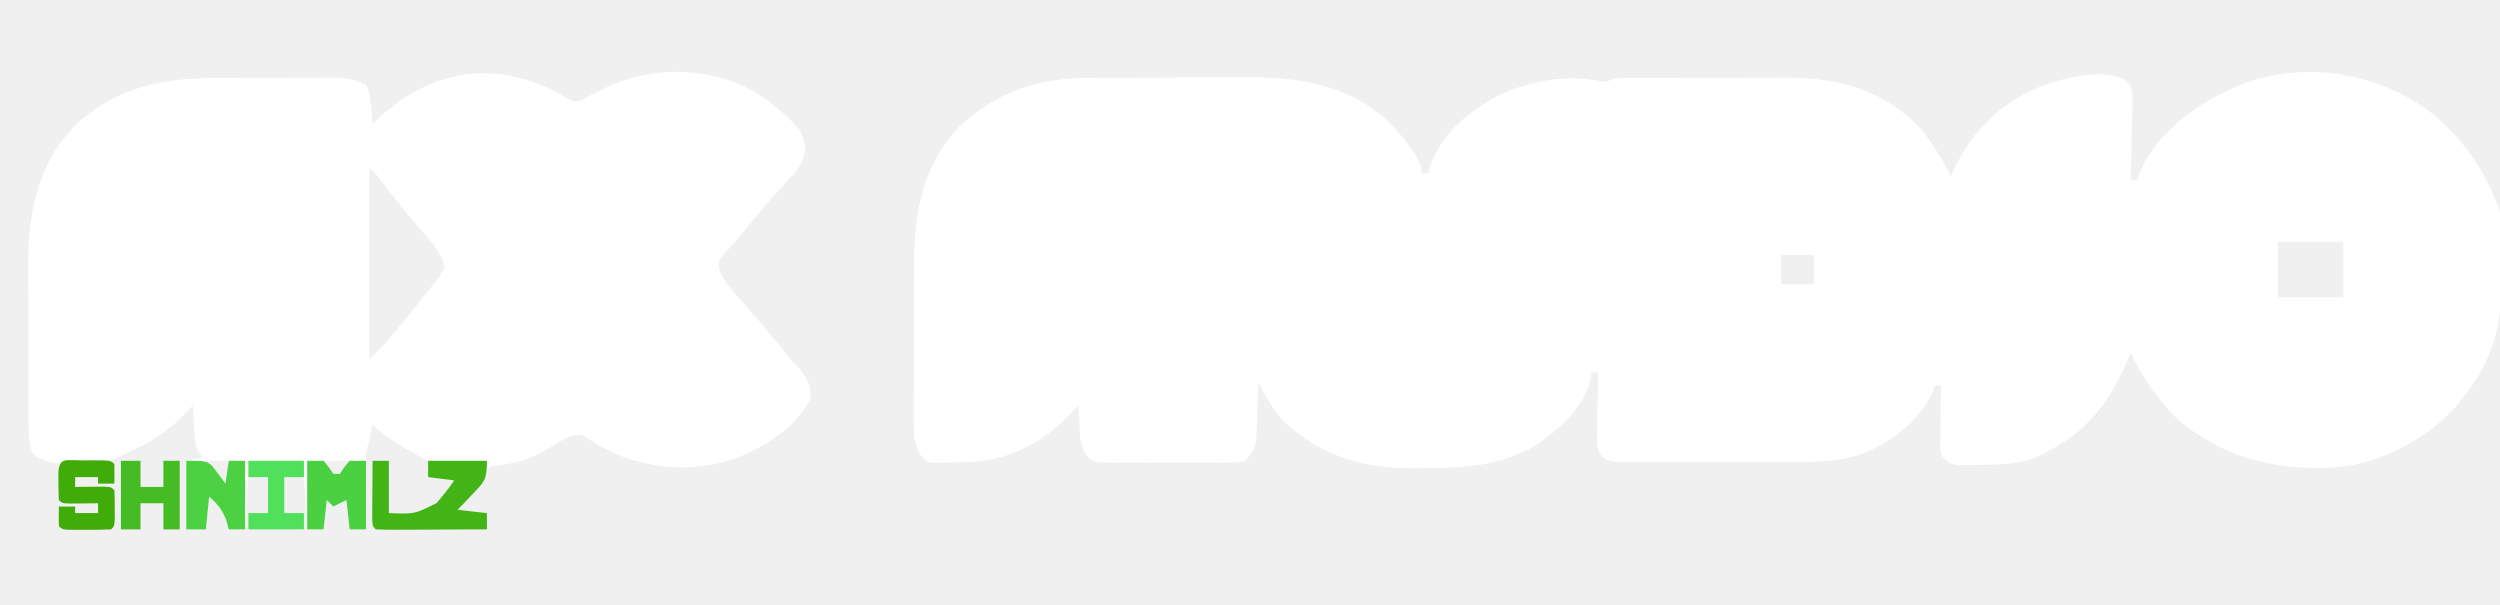
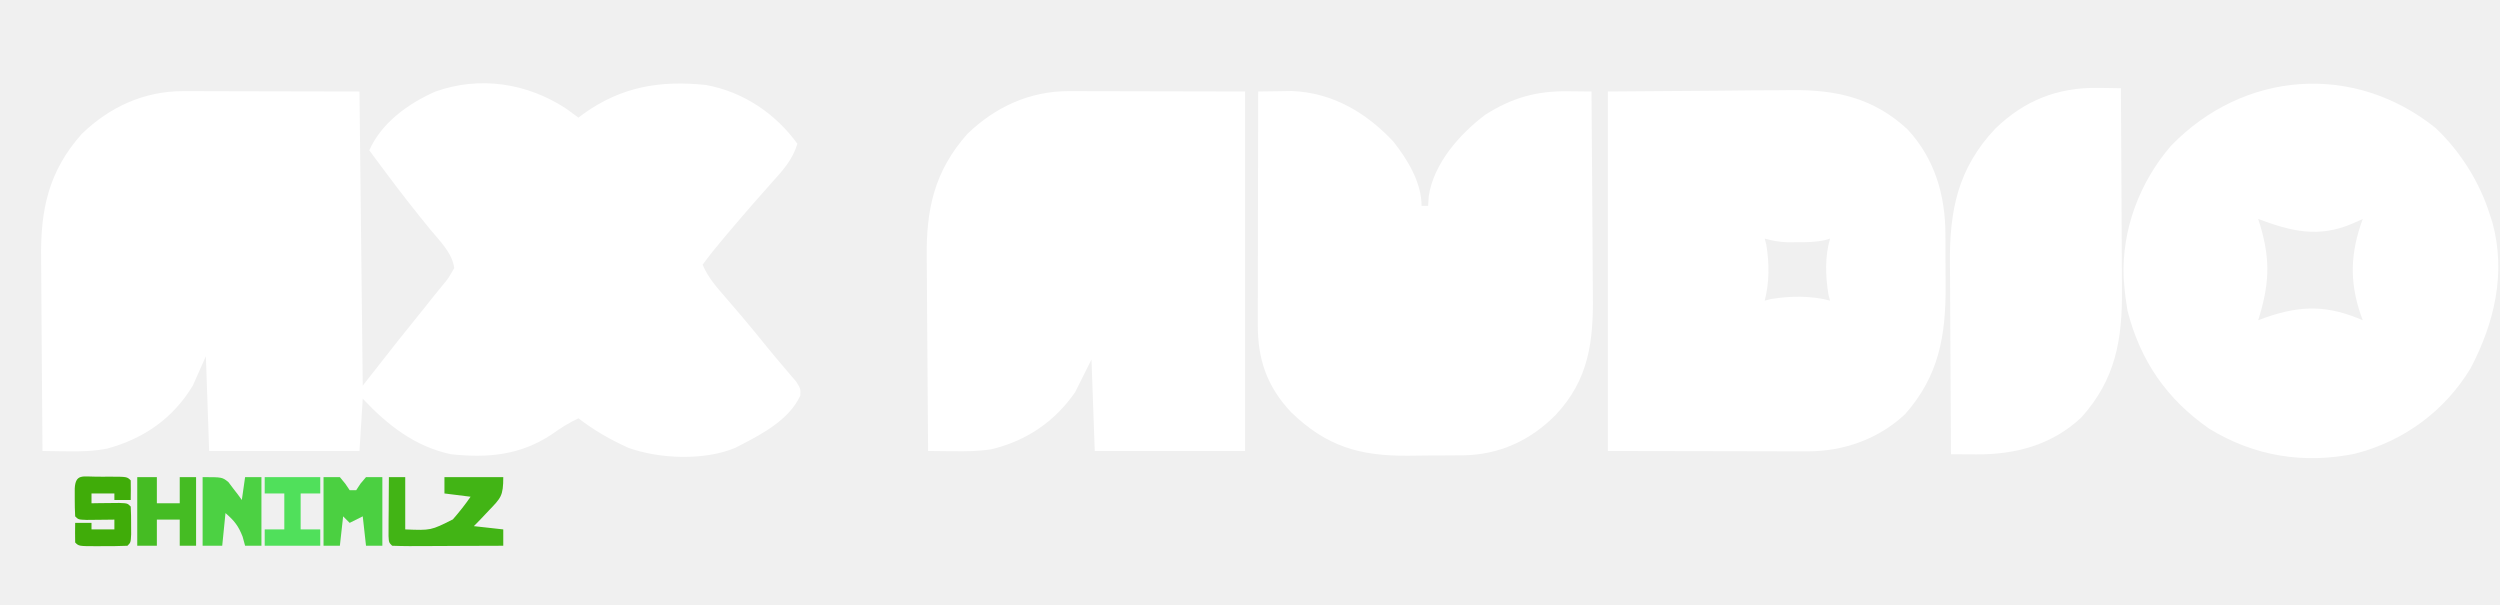
<svg xmlns="http://www.w3.org/2000/svg" version="1.1" width="765" height="185">
-   <path d="M0 0 C9.79 8.47 16.24 17.62 20.34 29.93 C20.62 34.91 20.65 39.89 20.69 44.88 C20.71 46.52 20.73 48.17 20.77 49.81 C21.16 66.29 17.2 77.33 6.34 89.93 C-3.74 100.46 -17.98 107.59 -32.66 108.13 C-50.06 108.43 -64.63 104.71 -78.27 93.27 C-84.3 87.36 -89.05 80.55 -92.66 72.93 C-93.1 73.96 -93.1 73.96 -93.54 75.02 C-99.85 89.47 -107.39 98.6 -122.12 105.02 C-127.66 107 -132.95 107.14 -138.79 107.18 C-139.6 107.2 -140.41 107.22 -141.24 107.24 C-142.02 107.25 -142.8 107.25 -143.61 107.26 C-144.31 107.27 -145.02 107.28 -145.75 107.29 C-148.31 106.81 -149.16 106.05 -150.66 103.93 C-151 101.66 -151 101.66 -150.95 99.04 C-150.94 98.11 -150.93 97.17 -150.92 96.2 C-150.9 95.22 -150.87 94.25 -150.85 93.24 C-150.83 92.25 -150.82 91.27 -150.81 90.25 C-150.77 87.81 -150.72 85.37 -150.66 82.93 C-151.32 82.93 -151.98 82.93 -152.66 82.93 C-152.85 83.59 -153.03 84.25 -153.22 84.93 C-157.48 93.81 -165.59 100.02 -174.59 103.72 C-182.57 106.47 -190.51 106.37 -198.84 106.33 C-200.39 106.33 -201.94 106.33 -203.49 106.34 C-206.71 106.34 -209.93 106.33 -213.16 106.32 C-217.29 106.3 -221.42 106.31 -225.55 106.33 C-228.74 106.34 -231.93 106.34 -235.11 106.33 C-236.64 106.33 -238.16 106.33 -239.68 106.34 C-241.81 106.35 -243.93 106.33 -246.05 106.32 C-247.26 106.32 -248.47 106.31 -249.71 106.31 C-252.66 105.93 -252.66 105.93 -254.55 104.56 C-256.18 102.16 -256 100.27 -255.95 97.39 C-255.94 96.31 -255.93 95.24 -255.92 94.13 C-255.9 93.02 -255.87 91.9 -255.85 90.74 C-255.83 89.61 -255.82 88.48 -255.81 87.31 C-255.77 84.52 -255.72 81.72 -255.66 78.93 C-256.32 78.93 -256.98 78.93 -257.66 78.93 C-257.76 79.65 -257.85 80.36 -257.95 81.1 C-260.13 89.79 -267.63 96.42 -274.79 101.27 C-285.52 107.46 -296.1 108.13 -308.22 108.18 C-310.02 108.21 -310.02 108.21 -311.86 108.24 C-327.65 108.31 -340.05 104.6 -351.83 93.94 C-355.1 90.35 -357.39 86.2 -359.66 81.93 C-359.67 82.51 -359.69 83.1 -359.7 83.7 C-359.78 86.36 -359.88 89.02 -359.97 91.68 C-360 92.6 -360.02 93.52 -360.04 94.47 C-360.09 95.8 -360.09 95.8 -360.15 97.16 C-360.17 97.98 -360.2 98.8 -360.23 99.64 C-360.77 102.5 -361.68 103.81 -363.66 105.93 C-365.79 106.44 -365.79 106.44 -368.27 106.45 C-369.66 106.47 -369.66 106.47 -371.09 106.49 C-372.59 106.47 -372.59 106.47 -374.13 106.46 C-375.16 106.46 -376.19 106.47 -377.26 106.47 C-379.44 106.48 -381.62 106.47 -383.8 106.45 C-387.15 106.43 -390.49 106.45 -393.84 106.48 C-395.95 106.47 -398.07 106.47 -400.19 106.46 C-401.19 106.47 -402.2 106.48 -403.23 106.49 C-404.63 106.47 -404.63 106.47 -406.05 106.45 C-406.87 106.44 -407.69 106.44 -408.54 106.44 C-410.66 105.93 -410.66 105.93 -412.42 104.1 C-414.13 101.12 -414.18 98.59 -414.35 95.18 C-414.41 94.01 -414.48 92.84 -414.55 91.63 C-414.6 90.29 -414.6 90.29 -414.66 88.93 C-415.43 89.8 -415.43 89.8 -416.21 90.69 C-424.53 99.63 -434.98 105.61 -447.39 106.3 C-449.07 106.33 -450.74 106.36 -452.41 106.37 C-453.26 106.4 -454.11 106.43 -454.98 106.47 C-456.21 106.48 -456.21 106.48 -457.46 106.49 C-458.56 106.51 -458.56 106.51 -459.69 106.53 C-461.66 105.93 -461.66 105.93 -463.26 103.8 C-464.91 100.41 -465.03 98.15 -465.03 94.39 C-465.04 93.08 -465.04 91.78 -465.05 90.43 C-465.04 89.01 -465.03 87.59 -465.02 86.17 C-465.02 84.7 -465.02 83.23 -465.02 81.77 C-465.02 78.69 -465.01 75.61 -465 72.53 C-464.97 68.61 -464.97 64.7 -464.98 60.78 C-464.98 57.75 -464.98 54.71 -464.97 51.67 C-464.96 50.23 -464.96 48.79 -464.96 47.35 C-464.97 30.56 -462.87 16.02 -450.85 3.43 C-439.54 -6.99 -427.13 -11.14 -411.85 -11.23 C-410.53 -11.24 -409.21 -11.25 -407.86 -11.26 C-406.44 -11.27 -405.02 -11.27 -403.59 -11.27 C-402.87 -11.28 -402.14 -11.28 -401.39 -11.28 C-397.54 -11.3 -393.7 -11.31 -389.85 -11.31 C-385.91 -11.32 -381.98 -11.34 -378.05 -11.37 C-374.99 -11.39 -371.92 -11.39 -368.86 -11.39 C-367.42 -11.4 -365.97 -11.4 -364.52 -11.42 C-348.39 -11.56 -332.32 -9.55 -320.11 1.93 C-315.8 6.2 -312.14 10.37 -309.66 15.93 C-309.66 16.59 -309.66 17.25 -309.66 17.93 C-309 17.93 -308.34 17.93 -307.66 17.93 C-307.4 17.04 -307.14 16.15 -306.88 15.24 C-303.19 5.21 -294.47 -1.64 -285.19 -6.32 C-276.15 -10.23 -266.19 -12.2 -256.41 -10.51 C-253.58 -9.84 -253.58 -9.84 -250.66 -11.07 C-248.67 -11.17 -246.68 -11.21 -244.7 -11.22 C-243.47 -11.22 -242.24 -11.23 -240.97 -11.23 C-239.63 -11.24 -238.28 -11.24 -236.94 -11.24 C-235.55 -11.24 -234.17 -11.24 -232.78 -11.25 C-229.88 -11.25 -226.97 -11.26 -224.07 -11.26 C-220.37 -11.26 -216.67 -11.27 -212.97 -11.29 C-210.11 -11.3 -207.24 -11.3 -204.38 -11.3 C-202.36 -11.3 -200.34 -11.31 -198.32 -11.32 C-182.91 -11.28 -170.27 -8.28 -158.72 2.43 C-153.96 7.27 -150.84 12.97 -147.66 18.93 C-147.26 18 -147.26 18 -146.85 17.06 C-141.13 4.71 -132.31 -3.67 -119.66 -8.88 C-112.26 -11.34 -102.4 -14.04 -95 -10.97 C-92.66 -9.07 -92.66 -9.07 -92.09 -6.07 C-92.12 -4.87 -92.14 -3.67 -92.17 -2.43 C-92.19 -1.13 -92.2 0.16 -92.22 1.5 C-92.26 2.87 -92.3 4.25 -92.35 5.62 C-92.37 7 -92.4 8.38 -92.42 9.77 C-92.48 13.16 -92.56 16.54 -92.66 19.93 C-92 19.93 -91.34 19.93 -90.66 19.93 C-90.39 19.19 -90.13 18.46 -89.85 17.7 C-84.2 4.56 -71.5 -3.9 -58.78 -9.27 C-39.08 -16.72 -16.55 -12.88 0 0 Z M-47.66 38.93 C-47.66 44.54 -47.66 50.15 -47.66 55.93 C-41.06 55.93 -34.46 55.93 -27.66 55.93 C-27.66 50.32 -27.66 44.71 -27.66 38.93 C-34.26 38.93 -40.86 38.93 -47.66 38.93 Z M-199.66 42.93 C-199.66 45.9 -199.66 48.87 -199.66 51.93 C-196.36 51.93 -193.06 51.93 -189.66 51.93 C-189.66 48.96 -189.66 45.99 -189.66 42.93 C-192.96 42.93 -196.26 42.93 -199.66 42.93 Z " fill="#FFFFFF" transform="translate(744.6602,35.07031)" />
-   <path d="M0 0 C2.9 1.57 2.9 1.57 5.61 0.62 C6.4 0.18 7.2 -0.27 8.02 -0.73 C8.84 -1.14 9.66 -1.54 10.5 -1.95 C11.78 -2.59 11.78 -2.59 13.09 -3.23 C25.52 -8.85 38.98 -9.15 51.84 -4.61 C57.68 -2.14 62.4 0.94 67.02 5.27 C67.64 5.85 68.27 6.43 68.91 7.02 C71.75 9.98 72.89 11.38 73.52 15.56 C72.86 20.46 70.9 22.52 67.59 26.02 C66.48 27.24 65.38 28.46 64.27 29.69 C63.72 30.29 63.17 30.89 62.61 31.51 C59.58 34.87 56.78 38.41 53.94 41.93 C52.32 43.9 50.63 45.77 48.9 47.64 C46.8 50.03 46.8 50.03 47.06 52.52 C48.4 56.34 50.85 58.94 53.52 61.89 C54.62 63.13 55.71 64.37 56.81 65.62 C57.35 66.23 57.9 66.85 58.46 67.48 C61.44 70.88 64.27 74.41 67.11 77.93 C68.7 79.87 70.34 81.72 72.02 83.58 C74.4 86.77 75.26 88.27 75.02 92.27 C70.66 101.16 61.2 106.83 52.31 110.49 C39.84 114.73 27.2 114.04 15 109.02 C11.51 107.29 8.27 105.43 5.02 103.27 C1.45 103.37 -0.83 104.73 -3.73 106.64 C-8.89 110.01 -14.22 111.96 -20.35 112.64 C-23.13 112.99 -23.13 112.99 -24.41 115.33 C-25.19 116.78 -25.19 116.78 -25.98 118.27 C-28.23 121.01 -30.6 123.64 -32.98 126.27 C-30.01 126.6 -27.04 126.93 -23.98 127.27 C-23.98 128.92 -23.98 130.57 -23.98 132.27 C-28.8 132.29 -33.62 132.31 -38.45 132.32 C-40.09 132.33 -41.73 132.33 -43.37 132.34 C-45.73 132.35 -48.09 132.36 -50.44 132.36 C-51.18 132.37 -51.92 132.37 -52.68 132.38 C-54.45 132.38 -56.21 132.33 -57.98 132.27 C-58.98 131.27 -58.98 131.27 -59.09 129.32 C-59.08 128.07 -59.08 128.07 -59.07 126.79 C-59.07 125.44 -59.07 125.44 -59.06 124.07 C-59.05 122.65 -59.05 122.65 -59.04 121.2 C-59.03 120.25 -59.03 119.3 -59.03 118.33 C-59.01 115.97 -59 113.62 -58.98 111.27 C-57.33 111.27 -55.68 111.27 -53.98 111.27 C-53.98 116.55 -53.98 121.83 -53.98 127.27 C-46.12 127.59 -46.12 127.59 -39.4 124.2 C-37.45 121.96 -35.66 119.71 -33.98 117.27 C-36.62 116.94 -39.26 116.61 -41.98 116.27 C-41.98 114.62 -41.98 112.97 -41.98 111.27 C-42.7 110.89 -43.43 110.52 -44.17 110.13 C-49.61 107.25 -54.44 104.43 -58.98 100.27 C-59.31 101.72 -59.65 103.18 -59.98 104.64 C-60.25 105.86 -60.25 105.86 -60.54 107.1 C-61.04 109.22 -61.04 109.22 -60.98 111.27 C-60.98 118.27 -60.98 125.27 -60.98 132.27 C-62.63 132.27 -64.28 132.27 -65.98 132.27 C-66.47 127.81 -66.47 127.81 -66.98 123.27 C-68.96 124.26 -68.96 124.26 -70.98 125.27 C-71.64 124.61 -72.3 123.95 -72.98 123.27 C-73.31 126.24 -73.64 129.21 -73.98 132.27 C-75.63 132.27 -77.28 132.27 -78.98 132.27 C-79.31 126.99 -79.64 121.71 -79.98 116.27 C-81.96 116.27 -83.94 116.27 -85.98 116.27 C-85.98 119.9 -85.98 123.53 -85.98 127.27 C-84 127.27 -82.02 127.27 -79.98 127.27 C-79.98 128.92 -79.98 130.57 -79.98 132.27 C-85.59 132.27 -91.2 132.27 -96.98 132.27 C-96.98 130.62 -96.98 128.97 -96.98 127.27 C-95 127.27 -93.02 127.27 -90.98 127.27 C-90.98 123.64 -90.98 120.01 -90.98 116.27 C-92.96 116.27 -94.94 116.27 -96.98 116.27 C-97.31 121.55 -97.64 126.83 -97.98 132.27 C-99.63 132.27 -101.28 132.27 -102.98 132.27 C-103.22 131.36 -103.47 130.45 -103.73 129.52 C-105.02 126.16 -106.3 124.59 -108.98 122.27 C-109.31 125.57 -109.64 128.87 -109.98 132.27 C-111.96 132.27 -113.94 132.27 -115.98 132.27 C-115.98 125.34 -115.98 118.41 -115.98 111.27 C-113.5 110.77 -113.5 110.77 -110.98 110.27 C-111.64 109.28 -112.3 108.29 -112.98 107.27 C-113.39 104.13 -113.39 104.13 -113.6 100.58 C-113.68 99.4 -113.75 98.22 -113.83 97 C-113.88 96.1 -113.93 95.2 -113.98 94.27 C-114.74 95.14 -114.74 95.14 -115.52 96.02 C-121.35 102.29 -127.2 105.83 -134.98 109.27 C-136.31 109.92 -137.65 110.59 -138.98 111.27 C-138.48 111.76 -138.48 111.76 -137.98 112.27 C-137.94 114.27 -137.93 116.27 -137.98 118.27 C-139.63 118.27 -141.28 118.27 -142.98 118.27 C-142.98 117.61 -142.98 116.95 -142.98 116.27 C-145.29 116.27 -147.6 116.27 -149.98 116.27 C-149.98 117.26 -149.98 118.25 -149.98 119.27 C-149.19 119.25 -148.41 119.24 -147.61 119.23 C-146.59 119.22 -145.58 119.21 -144.54 119.2 C-143.53 119.19 -142.52 119.18 -141.48 119.17 C-138.98 119.27 -138.98 119.27 -137.98 120.27 C-137.88 122.1 -137.85 123.93 -137.85 125.77 C-137.85 127.27 -137.85 127.27 -137.84 128.8 C-137.98 131.27 -137.98 131.27 -138.98 132.27 C-141.49 132.37 -143.97 132.4 -146.48 132.39 C-147.53 132.4 -147.53 132.4 -148.61 132.4 C-153.85 132.39 -153.85 132.39 -154.98 131.27 C-155.02 129.27 -155.02 127.27 -154.98 125.27 C-153.33 125.27 -151.68 125.27 -149.98 125.27 C-149.98 125.93 -149.98 126.59 -149.98 127.27 C-147.67 127.27 -145.36 127.27 -142.98 127.27 C-142.98 126.28 -142.98 125.29 -142.98 124.27 C-143.76 124.28 -144.54 124.29 -145.35 124.3 C-146.36 124.31 -147.37 124.32 -148.41 124.33 C-149.42 124.34 -150.43 124.35 -151.47 124.36 C-153.98 124.27 -153.98 124.27 -154.98 123.27 C-155.05 121.41 -155.06 119.56 -155.04 117.7 C-155.03 116.69 -155.02 115.68 -155.01 114.64 C-155 113.85 -154.99 113.07 -154.98 112.27 C-156.65 111.89 -156.65 111.89 -158.35 111.52 C-161.98 110.27 -161.98 110.27 -163.19 108.59 C-164.21 105.56 -164.24 102.96 -164.25 99.76 C-164.26 99.12 -164.26 98.47 -164.27 97.81 C-164.28 95.68 -164.28 93.55 -164.28 91.42 C-164.28 89.93 -164.29 88.44 -164.29 86.95 C-164.3 83.82 -164.3 80.7 -164.29 77.57 C-164.29 73.59 -164.3 69.62 -164.33 65.64 C-164.34 62.56 -164.34 59.48 -164.34 56.4 C-164.34 54.93 -164.34 53.47 -164.35 52.01 C-164.45 35.9 -161.7 20.93 -150.23 8.89 C-137.21 -3.25 -123.32 -5.88 -106.09 -5.9 C-104.96 -5.91 -103.83 -5.91 -102.66 -5.91 C-100.28 -5.92 -97.89 -5.92 -95.51 -5.92 C-91.86 -5.92 -88.21 -5.94 -84.56 -5.96 C-82.24 -5.96 -79.92 -5.96 -77.59 -5.96 C-76.5 -5.97 -75.41 -5.98 -74.29 -5.99 C-72.76 -5.98 -72.76 -5.98 -71.21 -5.98 C-70.31 -5.98 -69.42 -5.98 -68.5 -5.98 C-65.66 -5.7 -63.53 -5 -60.98 -3.73 C-59.76 -1.3 -59.66 0.68 -59.41 3.39 C-59.33 4.3 -59.25 5.21 -59.16 6.15 C-59.1 6.85 -59.04 7.55 -58.98 8.27 C-58.21 7.5 -58.21 7.5 -57.43 6.73 C-40.64 -9.17 -19.88 -11.77 0 0 Z M-59.98 22.27 C-59.98 41.41 -59.98 60.55 -59.98 80.27 C-55.72 76.01 -55.72 76.01 -51.82 71.52 C-51.27 70.85 -50.72 70.18 -50.16 69.48 C-49.6 68.79 -49.05 68.1 -48.48 67.39 C-47.64 66.37 -47.64 66.37 -46.79 65.32 C-45.7 63.97 -44.61 62.61 -43.54 61.24 C-42.51 59.94 -41.46 58.65 -40.39 57.37 C-38.74 55.4 -38.74 55.4 -36.98 52.27 C-37.58 47.33 -42.04 43.24 -45.16 39.52 C-46.34 38.09 -47.52 36.67 -48.69 35.25 C-49.26 34.57 -49.82 33.88 -50.41 33.18 C-52.95 30.07 -55.39 26.88 -57.8 23.67 C-58.19 23.21 -58.58 22.74 -58.98 22.27 C-59.31 22.27 -59.64 22.27 -59.98 22.27 Z M-109.98 111.27 C-108.49 115.06 -106.22 116.88 -102.98 119.27 C-102.98 116.63 -102.98 113.99 -102.98 111.27 C-105.29 111.27 -107.6 111.27 -109.98 111.27 Z M-73.98 111.27 C-72.99 112.92 -72 114.57 -70.98 116.27 C-67.86 115.6 -67.86 115.6 -66.79 113.2 C-66.52 112.56 -66.25 111.92 -65.98 111.27 C-68.62 111.27 -71.26 111.27 -73.98 111.27 Z " fill="#FFFFFF" transform="translate(172.9766,29.73438)" />
-   <path d="M0 0 C1.65 0 3.3 0 5 0 C5 5.28 5 10.56 5 16 C12.86 16.32 12.86 16.32 19.58 12.93 C21.53 10.69 23.32 8.44 25 6 C22.36 5.67 19.72 5.34 17 5 C17 3.35 17 1.7 17 0 C22.94 0 28.88 0 35 0 C35 5.78 34.32 6.33 30.5 10.31 C29.66 11.2 28.83 12.08 27.97 12.99 C27.32 13.65 26.67 14.32 26 15 C28.97 15.33 31.94 15.66 35 16 C35 17.65 35 19.3 35 21 C30.18 21.02 25.35 21.04 20.53 21.05 C18.89 21.06 17.24 21.07 15.6 21.08 C13.25 21.09 10.89 21.09 8.54 21.1 C7.8 21.1 7.06 21.11 6.3 21.11 C4.53 21.11 2.77 21.06 1 21 C0 20 0 20 -0.11 18.05 C-0.11 16.8 -0.11 16.8 -0.1 15.53 C-0.09 14.63 -0.09 13.73 -0.09 12.8 C-0.08 11.86 -0.07 10.91 -0.06 9.94 C-0.06 8.99 -0.05 8.04 -0.05 7.06 C-0.04 4.71 -0.02 2.35 0 0 Z " fill="#42B415" transform="translate(114,141)" />
-   <path d="M0 0 C0.7 0 1.41 0.01 2.13 0.01 C2.83 0.01 3.53 0 4.26 0 C9.5 0.01 9.5 0.01 10.63 1.14 C10.67 3.14 10.67 5.14 10.63 7.14 C8.98 7.14 7.33 7.14 5.63 7.14 C5.63 6.48 5.63 5.82 5.63 5.14 C3.32 5.14 1.01 5.14 -1.37 5.14 C-1.37 6.13 -1.37 7.12 -1.37 8.14 C-0.59 8.13 0.19 8.11 1 8.1 C2.01 8.09 3.02 8.08 4.07 8.07 C5.08 8.06 6.09 8.05 7.12 8.04 C9.63 8.14 9.63 8.14 10.63 9.14 C10.73 10.97 10.76 12.8 10.75 14.64 C10.76 16.14 10.76 16.14 10.76 17.67 C10.63 20.14 10.63 20.14 9.63 21.14 C7.12 21.24 4.64 21.28 2.13 21.26 C1.43 21.27 0.72 21.27 0 21.27 C-5.24 21.26 -5.24 21.26 -6.37 20.14 C-6.41 18.14 -6.41 16.14 -6.37 14.14 C-4.72 14.14 -3.07 14.14 -1.37 14.14 C-1.37 14.8 -1.37 15.46 -1.37 16.14 C0.94 16.14 3.25 16.14 5.63 16.14 C5.63 15.15 5.63 14.16 5.63 13.14 C4.85 13.15 4.06 13.16 3.26 13.17 C2.25 13.18 1.23 13.19 0.19 13.2 C-0.82 13.21 -1.83 13.22 -2.87 13.23 C-5.37 13.14 -5.37 13.14 -6.37 12.14 C-6.47 10.31 -6.5 8.47 -6.5 6.64 C-6.5 5.64 -6.5 4.64 -6.5 3.61 C-6.26 -0.94 -4.02 0.01 0 0 Z " fill="#40AC09" transform="translate(24.37109,140.8633)" />
-   <path d="M0 0 C6 0 6 0 7.9 1.53 C8.39 2.18 8.87 2.83 9.38 3.5 C9.88 4.15 10.38 4.8 10.9 5.47 C11.26 5.97 11.63 6.48 12 7 C12.33 4.69 12.66 2.38 13 0 C14.65 0 16.3 0 18 0 C18 6.93 18 13.86 18 21 C16.35 21 14.7 21 13 21 C12.75 20.09 12.5 19.19 12.25 18.25 C10.96 14.9 9.68 13.32 7 11 C6.67 14.3 6.34 17.6 6 21 C4.02 21 2.04 21 0 21 C0 14.07 0 7.14 0 0 Z " fill="#4CD143" transform="translate(57,141)" />
-   <path d="M0 0 C1.65 0 3.3 0 5 0 C6.69 2 6.69 2 8 4 C8.66 4 9.32 4 10 4 C10.43 3.34 10.87 2.68 11.31 2 C11.87 1.34 12.43 0.68 13 0 C14.65 0 16.3 0 18 0 C18 6.93 18 13.86 18 21 C16.35 21 14.7 21 13 21 C12.67 18.03 12.34 15.06 12 12 C10.02 12.99 10.02 12.99 8 14 C7.34 13.34 6.68 12.68 6 12 C5.67 14.97 5.34 17.94 5 21 C3.35 21 1.7 21 0 21 C0 14.07 0 7.14 0 0 Z " fill="#4BD041" transform="translate(94,141)" />
-   <path d="M0 0 C1.98 0 3.96 0 6 0 C6 2.64 6 5.28 6 8 C8.31 8 10.62 8 13 8 C13 5.36 13 2.72 13 0 C14.65 0 16.3 0 18 0 C18 6.93 18 13.86 18 21 C16.35 21 14.7 21 13 21 C13 18.36 13 15.72 13 13 C10.69 13 8.38 13 6 13 C6 15.64 6 18.28 6 21 C4.02 21 2.04 21 0 21 C0 14.07 0 7.14 0 0 Z " fill="#45BC23" transform="translate(37,141)" />
-   <path d="M0 0 C5.61 0 11.22 0 17 0 C17 1.65 17 3.3 17 5 C15.02 5 13.04 5 11 5 C11 8.63 11 12.26 11 16 C12.98 16 14.96 16 17 16 C17 17.65 17 19.3 17 21 C11.39 21 5.78 21 0 21 C0 19.35 0 17.7 0 16 C1.98 16 3.96 16 6 16 C6 12.37 6 8.74 6 5 C4.02 5 2.04 5 0 5 C0 3.35 0 1.7 0 0 Z " fill="#50E05B" transform="translate(76,141)" />
+   <path d="M0 0 C1.26 0.9 2.51 1.81 3.75 2.75 C4.52 2.17 4.52 2.17 5.3 1.58 C16.91 -6.74 28.77 -8.71 42.75 -7.25 C54.12 -5.18 63.99 1.42 70.75 10.75 C69.23 15.75 66.23 18.95 62.81 22.75 C61.64 24.08 60.47 25.41 59.29 26.74 C58.7 27.41 58.11 28.07 57.5 28.76 C54.84 31.79 52.23 34.86 49.62 37.94 C49.18 38.47 48.73 38.99 48.27 39.54 C46 42.21 43.82 44.92 41.75 47.75 C43.4 51.67 46.05 54.64 48.81 57.81 C49.81 58.98 50.81 60.14 51.8 61.3 C52.3 61.88 52.8 62.46 53.31 63.06 C56.13 66.37 58.87 69.73 61.6 73.11 C63.08 74.93 64.59 76.73 66.12 78.52 C66.86 79.4 67.61 80.28 68.38 81.19 C69.05 81.97 69.72 82.75 70.41 83.56 C71.75 85.75 71.75 85.75 71.64 87.82 C68.32 94.97 60.47 99.29 53.75 102.75 C53.09 103.09 52.42 103.44 51.74 103.79 C42.28 107.76 28.45 107.21 18.93 103.74 C13.47 101.26 8.5 98.41 3.75 94.75 C0.79 96.14 -1.78 97.78 -4.44 99.69 C-14.08 106.06 -23.89 106.95 -35.25 105.75 C-46.32 103.38 -54.65 96.83 -62.25 88.75 C-62.58 94.03 -62.91 99.31 -63.25 104.75 C-78.43 104.75 -93.61 104.75 -109.25 104.75 C-109.58 95.18 -109.91 85.61 -110.25 75.75 C-111.57 78.72 -112.89 81.69 -114.25 84.75 C-120.31 94.78 -129.24 100.98 -140.48 104.03 C-144.64 104.82 -148.47 104.93 -152.68 104.85 C-153.41 104.84 -154.14 104.83 -154.9 104.83 C-156.68 104.81 -158.47 104.78 -160.25 104.75 C-160.34 95.31 -160.41 85.87 -160.46 76.43 C-160.48 72.04 -160.51 67.66 -160.55 63.27 C-160.6 59.03 -160.62 54.79 -160.63 50.55 C-160.64 48.94 -160.65 47.33 -160.67 45.72 C-160.87 30.85 -158.38 19.16 -148.25 7.75 C-139.69 -0.54 -129.1 -5.39 -117.17 -5.36 C-115.35 -5.36 -115.35 -5.36 -113.48 -5.36 C-112.22 -5.36 -110.95 -5.35 -109.64 -5.35 C-108.46 -5.35 -107.29 -5.35 -106.08 -5.34 C-101.7 -5.34 -97.32 -5.33 -92.94 -5.31 C-78.24 -5.28 -78.24 -5.28 -63.25 -5.25 C-62.92 24.45 -62.59 54.15 -62.25 84.75 C-58.62 80.13 -54.99 75.51 -51.25 70.75 C-48.65 67.5 -46.04 64.25 -43.42 61.01 C-42.48 59.84 -41.54 58.67 -40.62 57.49 C-39.67 56.29 -38.7 55.1 -37.72 53.93 C-36.06 51.94 -36.06 51.94 -34.25 48.75 C-34.9 44.1 -38.69 40.47 -41.62 36.94 C-46.21 31.32 -50.67 25.63 -55 19.81 C-55.53 19.11 -56.05 18.4 -56.59 17.68 C-57.81 16.04 -59.03 14.39 -60.25 12.75 C-56.53 4.32 -48.27 -1.6 -40.05 -5.22 C-26.42 -10.08 -11.93 -7.84 0 0 Z " fill="#FFFFFF" transform="translate(173.25,33.25)" />
+   <path d="M0 0 C16.98 -0.12 16.98 -0.12 34.31 -0.25 C37.87 -0.29 41.42 -0.32 45.08 -0.36 C49.48 -0.38 49.48 -0.38 51.54 -0.38 C52.97 -0.39 54.39 -0.4 55.81 -0.42 C69.71 -0.61 81.26 1.9 91.71 11.59 C100.09 20.64 103.31 31.85 103.3 43.93 C103.31 44.75 103.31 45.58 103.31 46.44 C103.32 48.18 103.32 49.92 103.32 51.66 C103.31 54.3 103.34 56.93 103.36 59.56 C103.42 74.68 101.34 86.97 91 98.69 C82.91 106.32 72.13 110.13 61.19 110.11 C60.52 110.11 59.84 110.11 59.15 110.11 C56.98 110.11 54.81 110.11 52.64 110.1 C51.29 110.1 49.95 110.1 48.6 110.09 C43.63 110.09 38.66 110.08 33.69 110.06 C22.57 110.04 11.45 110.02 0 110 C0 73.7 0 37.4 0 0 Z M48 45 C48.16 45.64 48.33 46.28 48.5 46.94 C49.43 52.63 49.45 58.39 48 64 C48.93 63.75 48.93 63.75 49.88 63.5 C55.84 62.55 62.13 62.43 68 64 C67.84 63.38 67.67 62.76 67.5 62.12 C66.59 56.44 66.38 50.56 68 45 C67.46 45.16 66.93 45.32 66.38 45.49 C63.53 46.1 60.91 46.13 58 46.12 C56.97 46.13 55.94 46.13 54.88 46.13 C52.4 46.02 50.36 45.71 48 45 Z " fill="#FFFFFF" transform="translate(492,28)" />
+   <path d="M0 0 C1.83 0 1.83 0 3.69 0 C4.96 0.01 6.23 0.01 7.54 0.02 C8.71 0.02 9.89 0.02 11.1 0.02 C15.48 0.02 19.86 0.04 24.24 0.05 C38.93 0.08 38.93 0.08 53.92 0.11 C53.92 36.41 53.92 72.71 53.92 110.11 C38.74 110.11 23.56 110.11 7.92 110.11 C7.59 100.87 7.26 91.63 6.92 82.11 C5.27 85.41 3.62 88.71 1.92 92.11 C-4.31 101.15 -13.1 107.07 -23.78 109.6 C-27.71 110.21 -31.47 110.24 -35.44 110.18 C-36.18 110.18 -36.92 110.17 -37.67 110.17 C-39.48 110.16 -41.28 110.14 -43.08 110.11 C-43.17 100.67 -43.24 91.23 -43.28 81.79 C-43.3 77.4 -43.33 73.02 -43.38 68.64 C-43.42 64.39 -43.44 60.15 -43.45 55.91 C-43.46 54.3 -43.48 52.7 -43.5 51.09 C-43.69 36.21 -41.21 24.53 -31.08 13.11 C-22.52 4.82 -11.92 -0.03 0 0 Z " fill="#FFFFFF" transform="translate(327.0754,27.88647)" />
+   <path d="M0 0 C2.19 -0.04 4.39 -0.07 6.58 -0.09 C8.41 -0.12 8.41 -0.12 10.28 -0.15 C22.68 0.34 32.92 6.36 41.31 15.25 C45.72 20.82 50 27.83 50 35 C50.66 35 51.32 35 52 35 C52.06 34.03 52.12 33.06 52.19 32.06 C53.7 22.02 61.61 13.08 69.45 7.14 C77.66 1.93 85.12 -0.21 94.83 -0.07 C95.52 -0.07 96.21 -0.06 96.93 -0.05 C98.62 -0.04 100.31 -0.02 102 0 C102.09 9.96 102.16 19.93 102.21 29.89 C102.23 34.52 102.26 39.14 102.3 43.77 C102.35 48.24 102.37 52.72 102.38 57.19 C102.39 58.89 102.4 60.59 102.42 62.29 C102.6 76.5 101.18 88.19 91 99 C83.3 106.78 73.83 111.13 62.85 111.33 C62.11 111.33 61.37 111.33 60.61 111.34 C59.43 111.35 59.43 111.35 58.23 111.36 C56.58 111.37 54.92 111.37 53.27 111.37 C50.77 111.37 48.27 111.41 45.78 111.45 C31 111.55 20.85 108.58 10.03 98.09 C2.67 90.24 -0.17 81.9 -0.11 71.29 C-0.11 70.14 -0.11 70.14 -0.11 68.96 C-0.11 66.41 -0.11 63.87 -0.1 61.33 C-0.1 59.56 -0.09 57.8 -0.09 56.03 C-0.09 51.39 -0.08 46.75 -0.07 42.1 C-0.06 37.36 -0.05 32.63 -0.05 27.89 C-0.04 18.59 -0.02 9.3 0 0 Z " fill="#FFFFFF" transform="translate(385,28)" />
+   <path d="M0 0 C7.68 7.24 13.67 16.82 16.75 26.88 C16.97 27.56 17.2 28.25 17.43 28.96 C21.67 44.46 18.03 59.68 10.77 73.54 C2.78 86.74 -9.68 95.85 -24.56 99.69 C-40.28 102.94 -55.47 100.47 -69.18 92.09 C-82.22 83.03 -90.32 71.31 -94.25 55.88 C-94.69 53.17 -95.04 50.59 -95.25 47.88 C-95.3 47.21 -95.36 46.54 -95.41 45.86 C-96.02 31.09 -90.49 16.54 -80.88 5.44 C-58.77 -17.34 -25.23 -20.13 0 0 Z M-54.25 27.88 C-54.03 28.56 -53.82 29.25 -53.59 29.96 C-50.4 40.74 -50.89 48.18 -54.25 58.88 C-53.44 58.57 -52.63 58.27 -51.79 57.96 C-40.87 54.21 -32.81 54.29 -22.25 58.88 C-22.47 58.28 -22.68 57.69 -22.91 57.07 C-26.39 46.71 -25.98 38.11 -22.25 27.88 C-23.3 28.35 -24.35 28.82 -25.44 29.31 C-35.82 33.72 -44.02 31.69 -54.25 27.88 Z " fill="#FFFFFF" transform="translate(745.25,39.125)" />
+   <path d="M0 0 C1.03 0.01 1.03 0.01 2.08 0.02 C3.75 0.04 5.43 0.07 7.1 0.1 C7.17 9.97 7.22 19.84 7.26 29.7 C7.27 34.28 7.29 38.87 7.33 43.45 C7.36 47.88 7.38 52.31 7.39 56.73 C7.39 58.42 7.4 60.1 7.42 61.78 C7.56 76.96 5.49 89.19 -5.02 100.85 C-14.01 109.28 -25.23 112.23 -37.16 112.14 C-38.28 112.14 -38.28 112.14 -39.42 112.13 C-41.25 112.12 -43.07 112.11 -44.9 112.1 C-44.97 102.77 -45.02 93.45 -45.05 84.12 C-45.07 79.78 -45.09 75.45 -45.12 71.12 C-45.16 66.93 -45.18 62.74 -45.18 58.55 C-45.19 56.96 -45.2 55.37 -45.22 53.78 C-45.38 37.41 -42.78 24.61 -31.31 12.43 C-22.45 3.88 -12.33 -0.18 0 0 Z " fill="#FFFFFF" transform="translate(641.8984,26.89844)" />
+   <path d="M0 0 C1.65 0 3.3 0 5 0 C5 5.28 5 10.56 5 16 C12.86 16.32 12.86 16.32 19.58 12.93 C21.53 10.69 23.32 8.44 25 6 C22.36 5.67 19.72 5.34 17 5 C17 3.35 17 1.7 17 0 C22.94 0 28.88 0 35 0 C35 5.78 34.32 6.33 30.5 10.31 C29.66 11.2 28.83 12.08 27.97 12.99 C27.32 13.65 26.67 14.32 26 15 C28.97 15.33 31.94 15.66 35 16 C35 17.65 35 19.3 35 21 C30.18 21.02 25.35 21.04 20.53 21.05 C18.89 21.06 17.24 21.07 15.6 21.08 C13.25 21.09 10.89 21.09 8.54 21.1 C7.8 21.1 7.06 21.11 6.3 21.11 C4.53 21.11 2.77 21.06 1 21 C0 20 0 20 -0.11 18.05 C-0.11 16.8 -0.11 16.8 -0.1 15.53 C-0.09 14.63 -0.09 13.73 -0.09 12.8 C-0.08 11.86 -0.07 10.91 -0.06 9.94 C-0.06 8.99 -0.05 8.04 -0.05 7.06 C-0.04 4.71 -0.02 2.35 0 0 Z " fill="#42B415" transform="translate(119,146)" />
+   <path d="M0 0 C0.7 0 1.41 0.01 2.13 0.01 C2.83 0.01 3.53 0 4.26 0 C9.5 0.01 9.5 0.01 10.63 1.14 C10.67 3.14 10.67 5.14 10.63 7.14 C8.98 7.14 7.33 7.14 5.63 7.14 C5.63 6.48 5.63 5.82 5.63 5.14 C3.32 5.14 1.01 5.14 -1.37 5.14 C-1.37 6.13 -1.37 7.12 -1.37 8.14 C-0.59 8.13 0.19 8.11 1 8.1 C2.01 8.09 3.02 8.08 4.07 8.07 C5.08 8.06 6.09 8.05 7.12 8.04 C9.63 8.14 9.63 8.14 10.63 9.14 C10.73 10.97 10.76 12.8 10.75 14.64 C10.76 16.14 10.76 16.14 10.76 17.67 C10.63 20.14 10.63 20.14 9.63 21.14 C7.12 21.24 4.64 21.28 2.13 21.26 C1.43 21.27 0.72 21.27 0 21.27 C-5.24 21.26 -5.24 21.26 -6.37 20.14 C-6.41 18.14 -6.41 16.14 -6.37 14.14 C-4.72 14.14 -3.07 14.14 -1.37 14.14 C-1.37 14.8 -1.37 15.46 -1.37 16.14 C0.94 16.14 3.25 16.14 5.63 16.14 C5.63 15.15 5.63 14.16 5.63 13.14 C4.85 13.15 4.06 13.16 3.26 13.17 C2.25 13.18 1.23 13.19 0.19 13.2 C-0.82 13.21 -1.83 13.22 -2.87 13.23 C-5.37 13.14 -5.37 13.14 -6.37 12.14 C-6.47 10.31 -6.5 8.47 -6.5 6.64 C-6.5 5.64 -6.5 4.64 -6.5 3.61 C-6.26 -0.94 -4.02 0.01 0 0 Z " fill="#40AC09" transform="translate(29.37109,145.8633)" />
+   <path d="M0 0 C6 0 6 0 7.9 1.53 C8.39 2.18 8.87 2.83 9.38 3.5 C9.88 4.15 10.38 4.8 10.9 5.47 C11.26 5.97 11.63 6.48 12 7 C12.33 4.69 12.66 2.38 13 0 C14.65 0 16.3 0 18 0 C18 6.93 18 13.86 18 21 C16.35 21 14.7 21 13 21 C12.75 20.09 12.5 19.19 12.25 18.25 C10.96 14.9 9.68 13.32 7 11 C6.67 14.3 6.34 17.6 6 21 C4.02 21 2.04 21 0 21 C0 14.07 0 7.14 0 0 Z " fill="#4CD143" transform="translate(62,146)" />
+   <path d="M0 0 C1.65 0 3.3 0 5 0 C6.69 2 6.69 2 8 4 C8.66 4 9.32 4 10 4 C10.43 3.34 10.87 2.68 11.31 2 C11.87 1.34 12.43 0.68 13 0 C14.65 0 16.3 0 18 0 C18 6.93 18 13.86 18 21 C16.35 21 14.7 21 13 21 C12.67 18.03 12.34 15.06 12 12 C10.02 12.99 10.02 12.99 8 14 C7.34 13.34 6.68 12.68 6 12 C5.67 14.97 5.34 17.94 5 21 C3.35 21 1.7 21 0 21 C0 14.07 0 7.14 0 0 Z " fill="#4BD041" transform="translate(99,146)" />
+   <path d="M0 0 C1.98 0 3.96 0 6 0 C6 2.64 6 5.28 6 8 C8.31 8 10.62 8 13 8 C13 5.36 13 2.72 13 0 C14.65 0 16.3 0 18 0 C18 6.93 18 13.86 18 21 C16.35 21 14.7 21 13 21 C13 18.36 13 15.72 13 13 C10.69 13 8.38 13 6 13 C6 15.64 6 18.28 6 21 C4.02 21 2.04 21 0 21 C0 14.07 0 7.14 0 0 Z " fill="#45BC23" transform="translate(42,146)" />
+   <path d="M0 0 C5.61 0 11.22 0 17 0 C17 1.65 17 3.3 17 5 C15.02 5 13.04 5 11 5 C11 8.63 11 12.26 11 16 C12.98 16 14.96 16 17 16 C17 17.65 17 19.3 17 21 C11.39 21 5.78 21 0 21 C0 19.35 0 17.7 0 16 C1.98 16 3.96 16 6 16 C6 12.37 6 8.74 6 5 C4.02 5 2.04 5 0 5 C0 3.35 0 1.7 0 0 Z " fill="#50E05B" transform="translate(81,146)" />
</svg>
